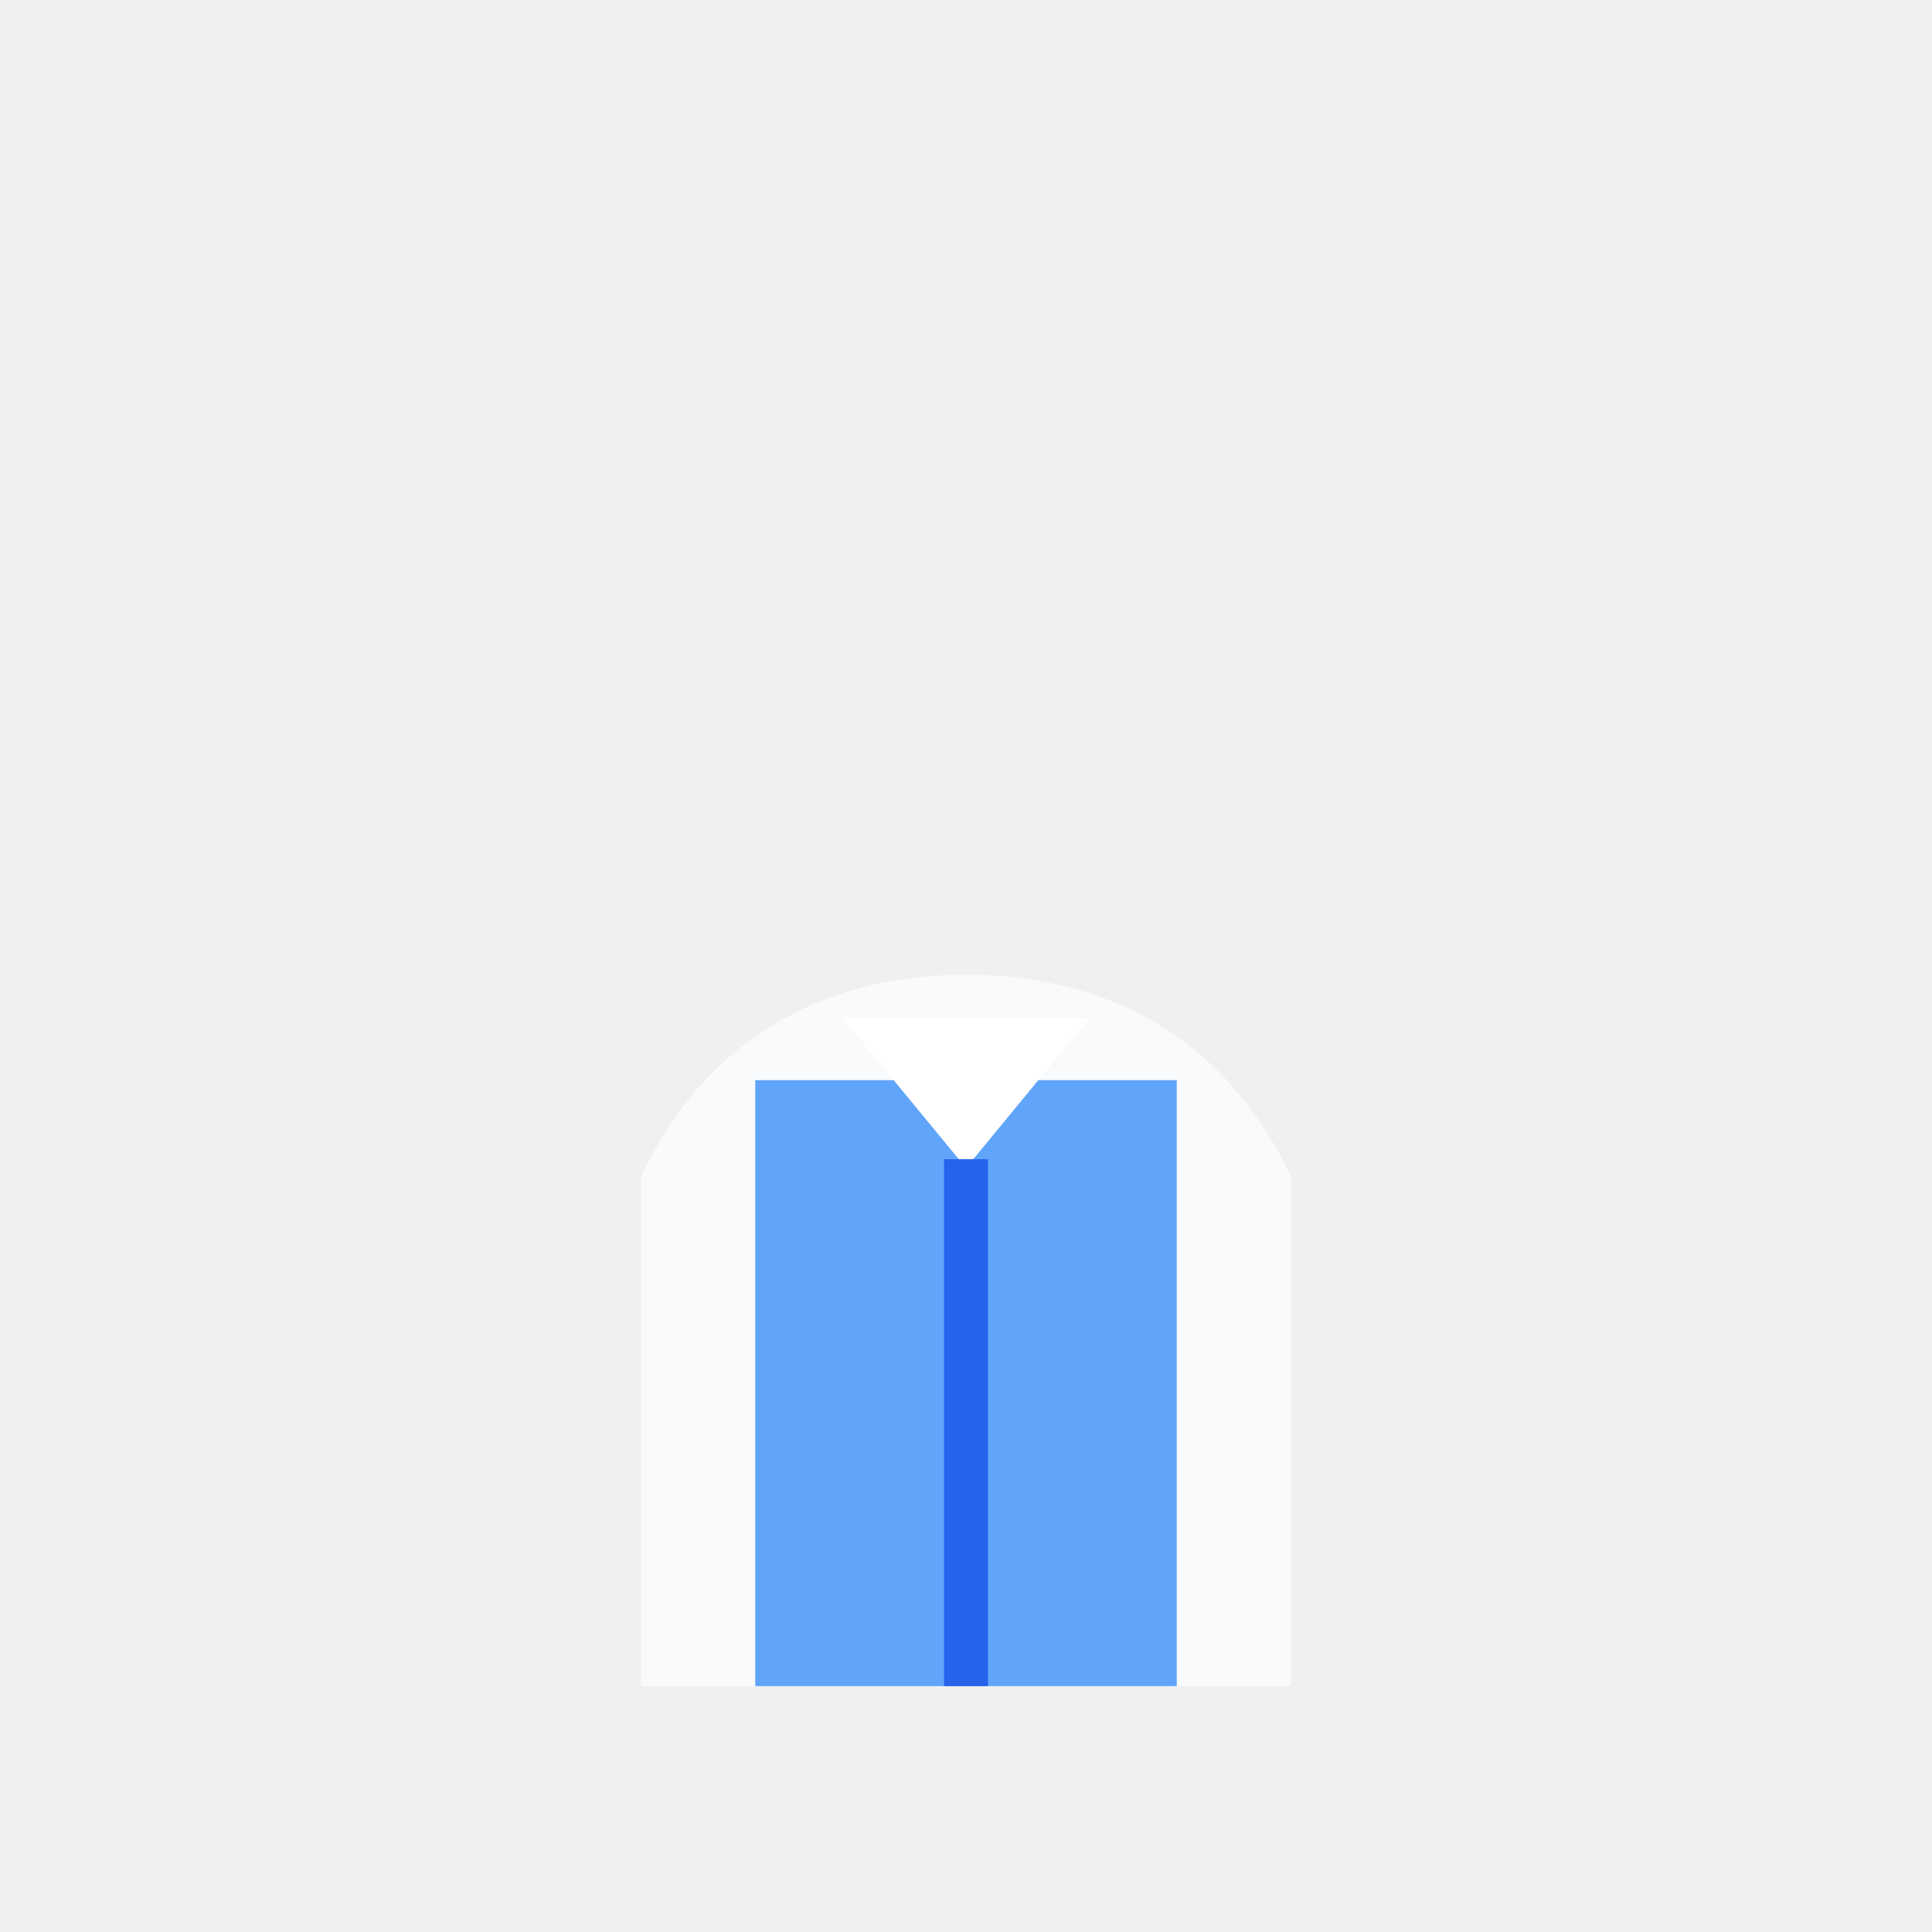
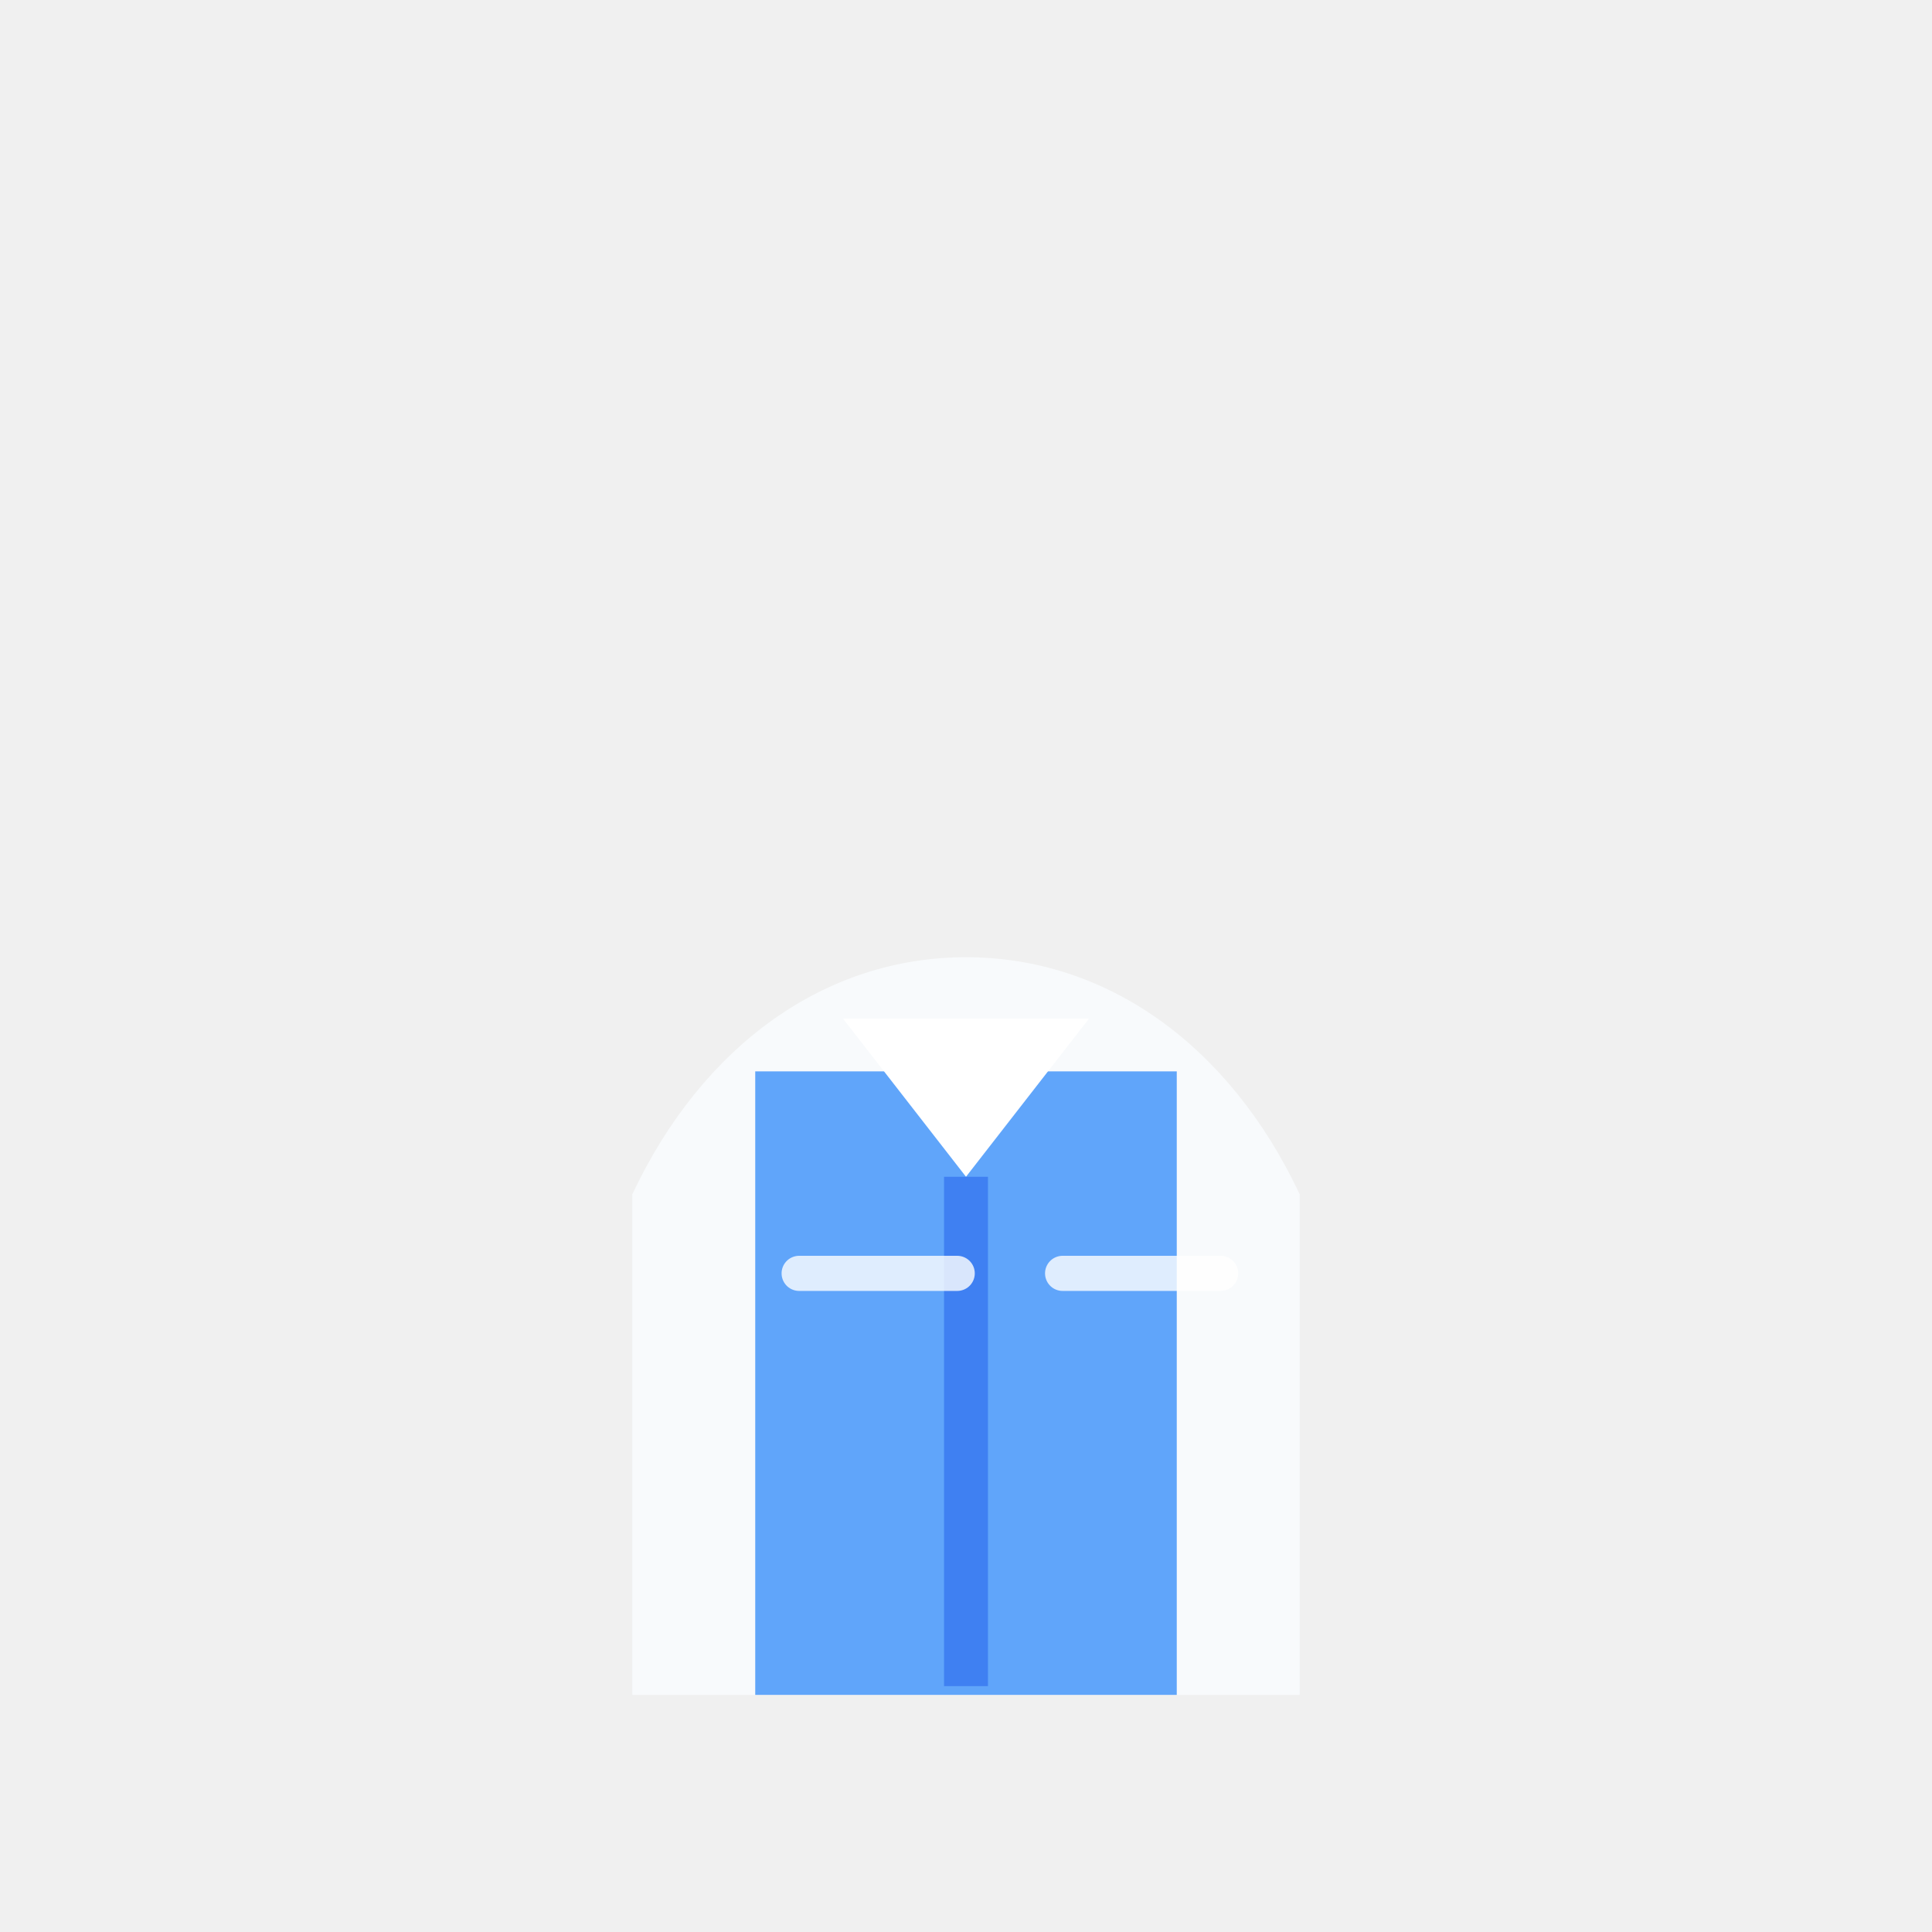
<svg xmlns="http://www.w3.org/2000/svg" viewBox="0 0 220 220">
-   <path d="M73 134c7-15 20-23 37-23s30 8 37 23v58H73z" fill="#f8fafc" />
-   <path d="M86 123h48v69H86z" fill="#60a5fa" />
-   <path d="M96 116l14 17 14-17" fill="#fff" />
-   <path d="M110 132v60" stroke="#2563eb" stroke-width="5" />
+   <path d="M72 136c8-17 22-27 38-27s30 10 38 27v57H72z" fill="#f8fafc" />
+   <path d="M86 122h48v71H86z" fill="#60a5fa" />
+   <path d="M96 116l14 18 14-18" fill="#fff" />
+   <path d="M110 134v58" stroke="#2563eb" stroke-width="5" opacity=".55" />
+   <path d="M91 145h18M121 145h18" stroke="#fff" stroke-width="4" stroke-linecap="round" opacity=".8" />
</svg>
